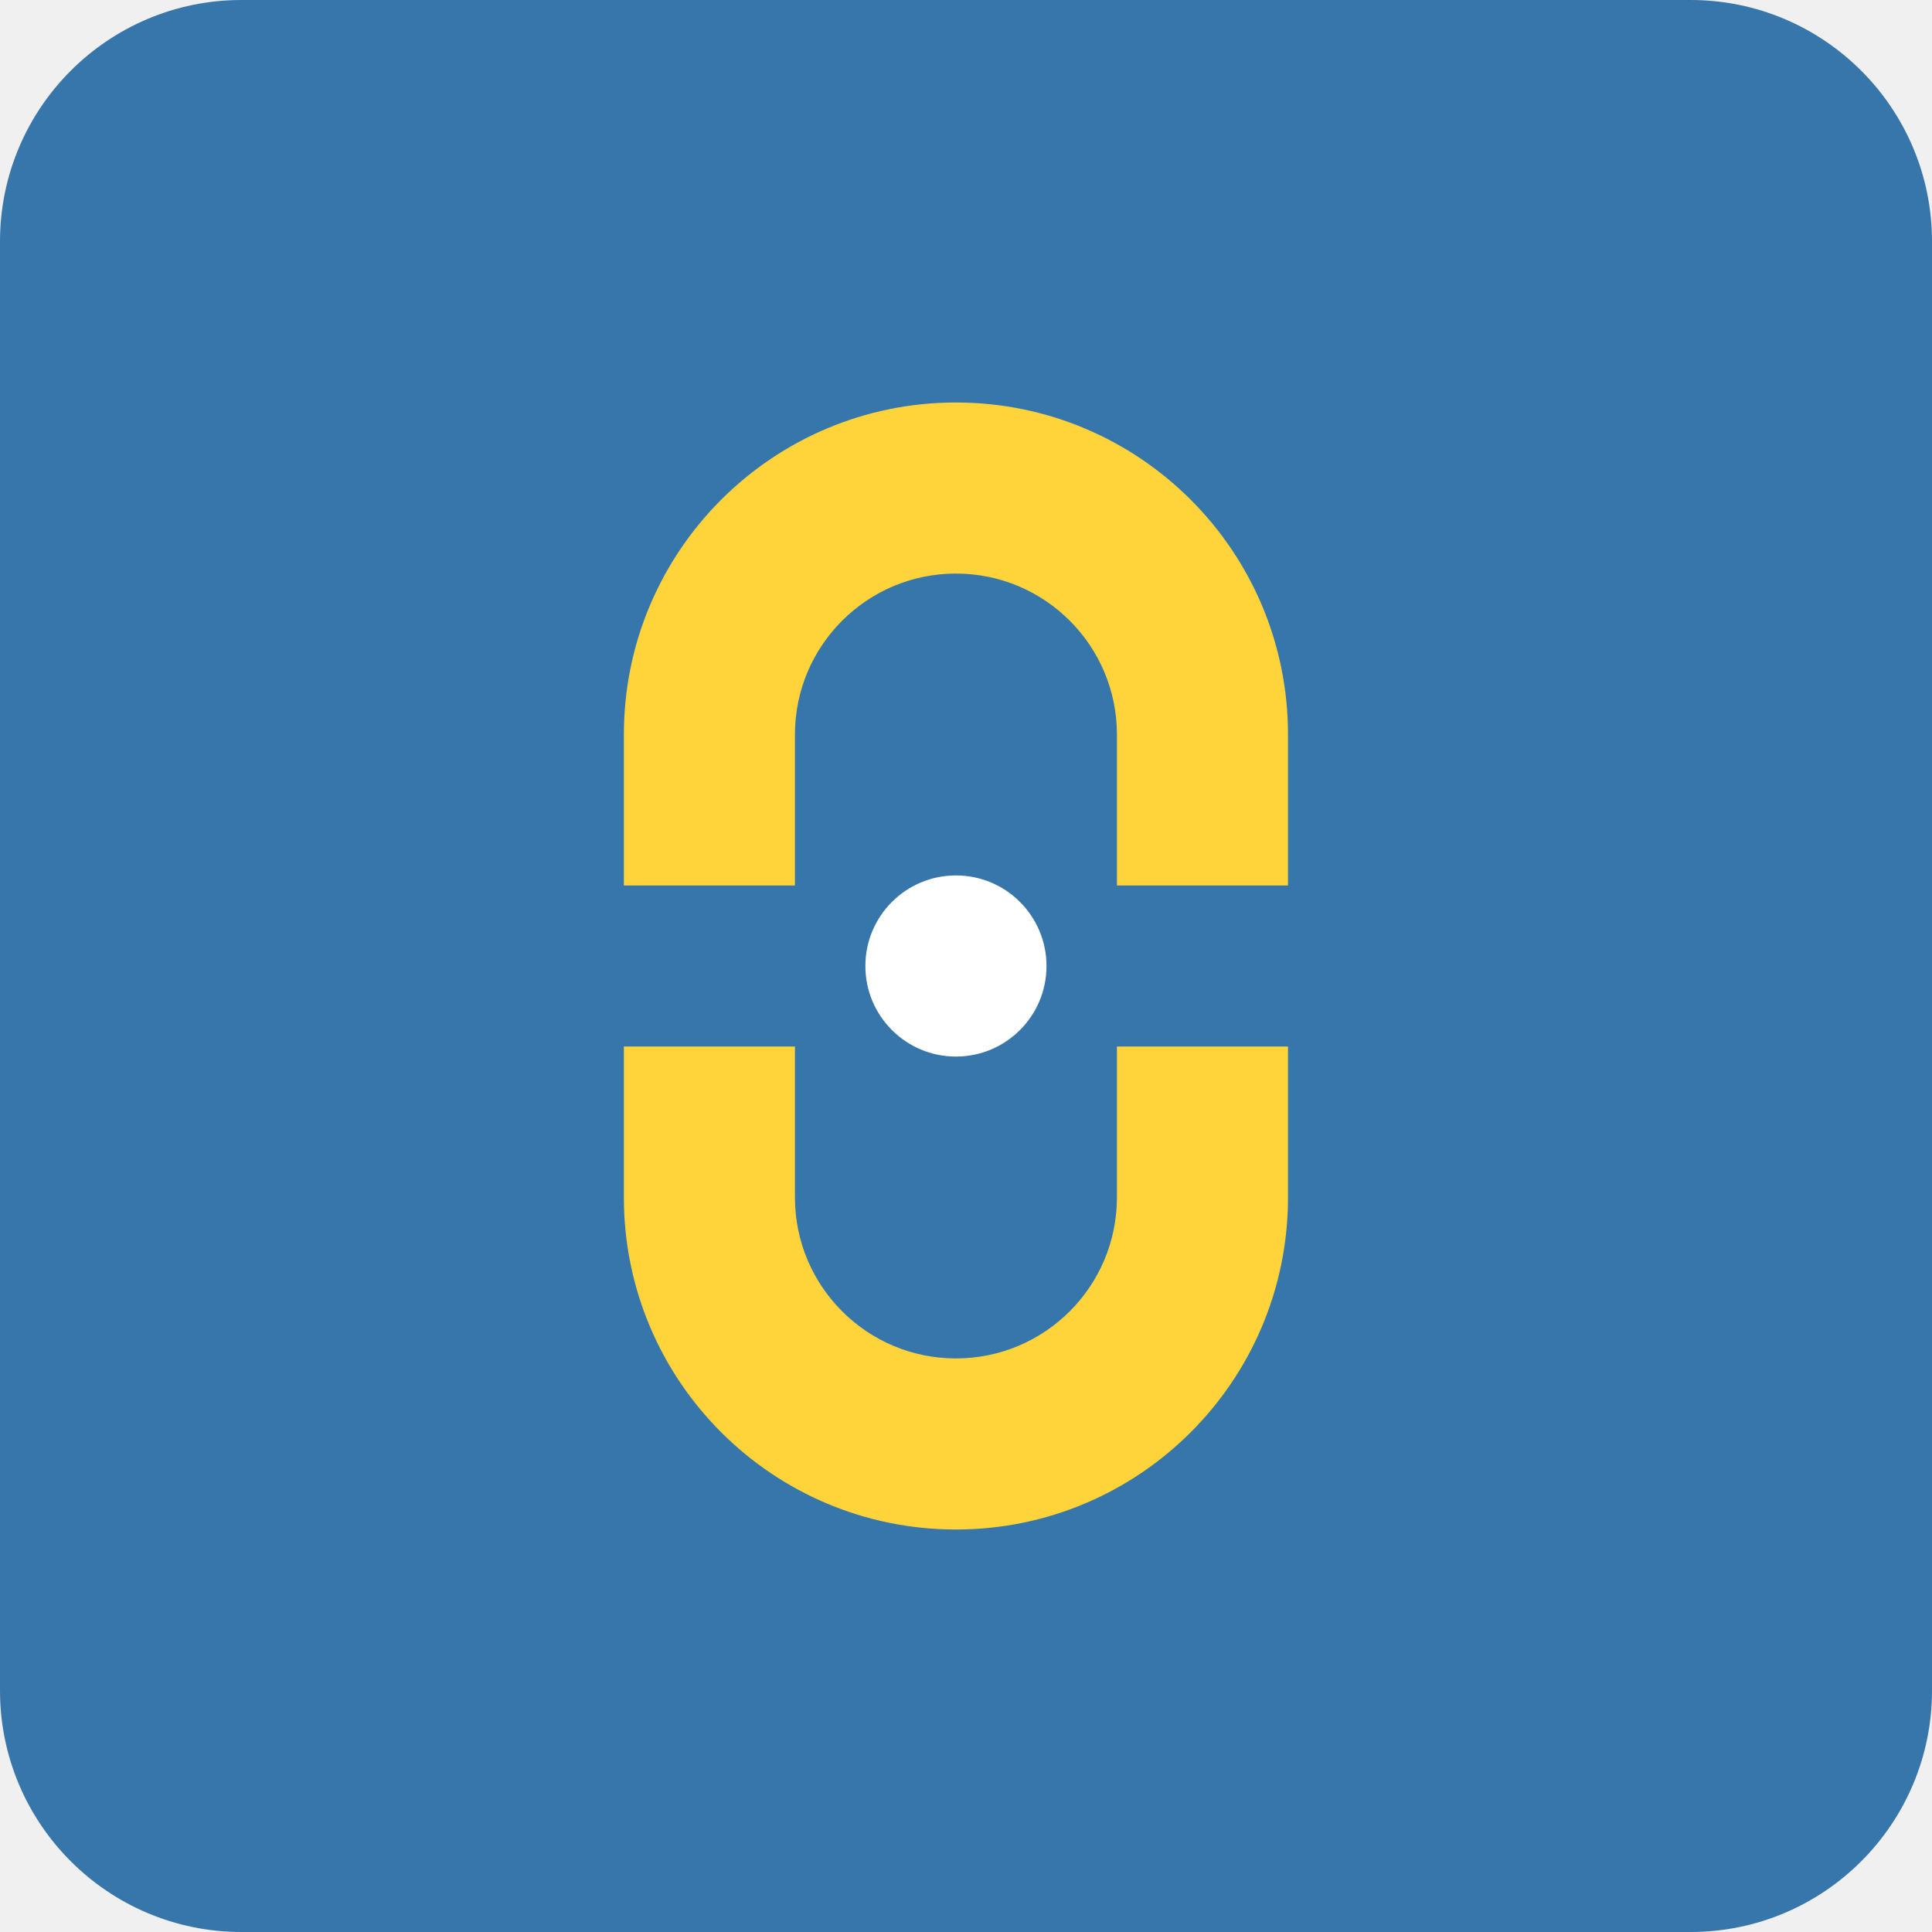
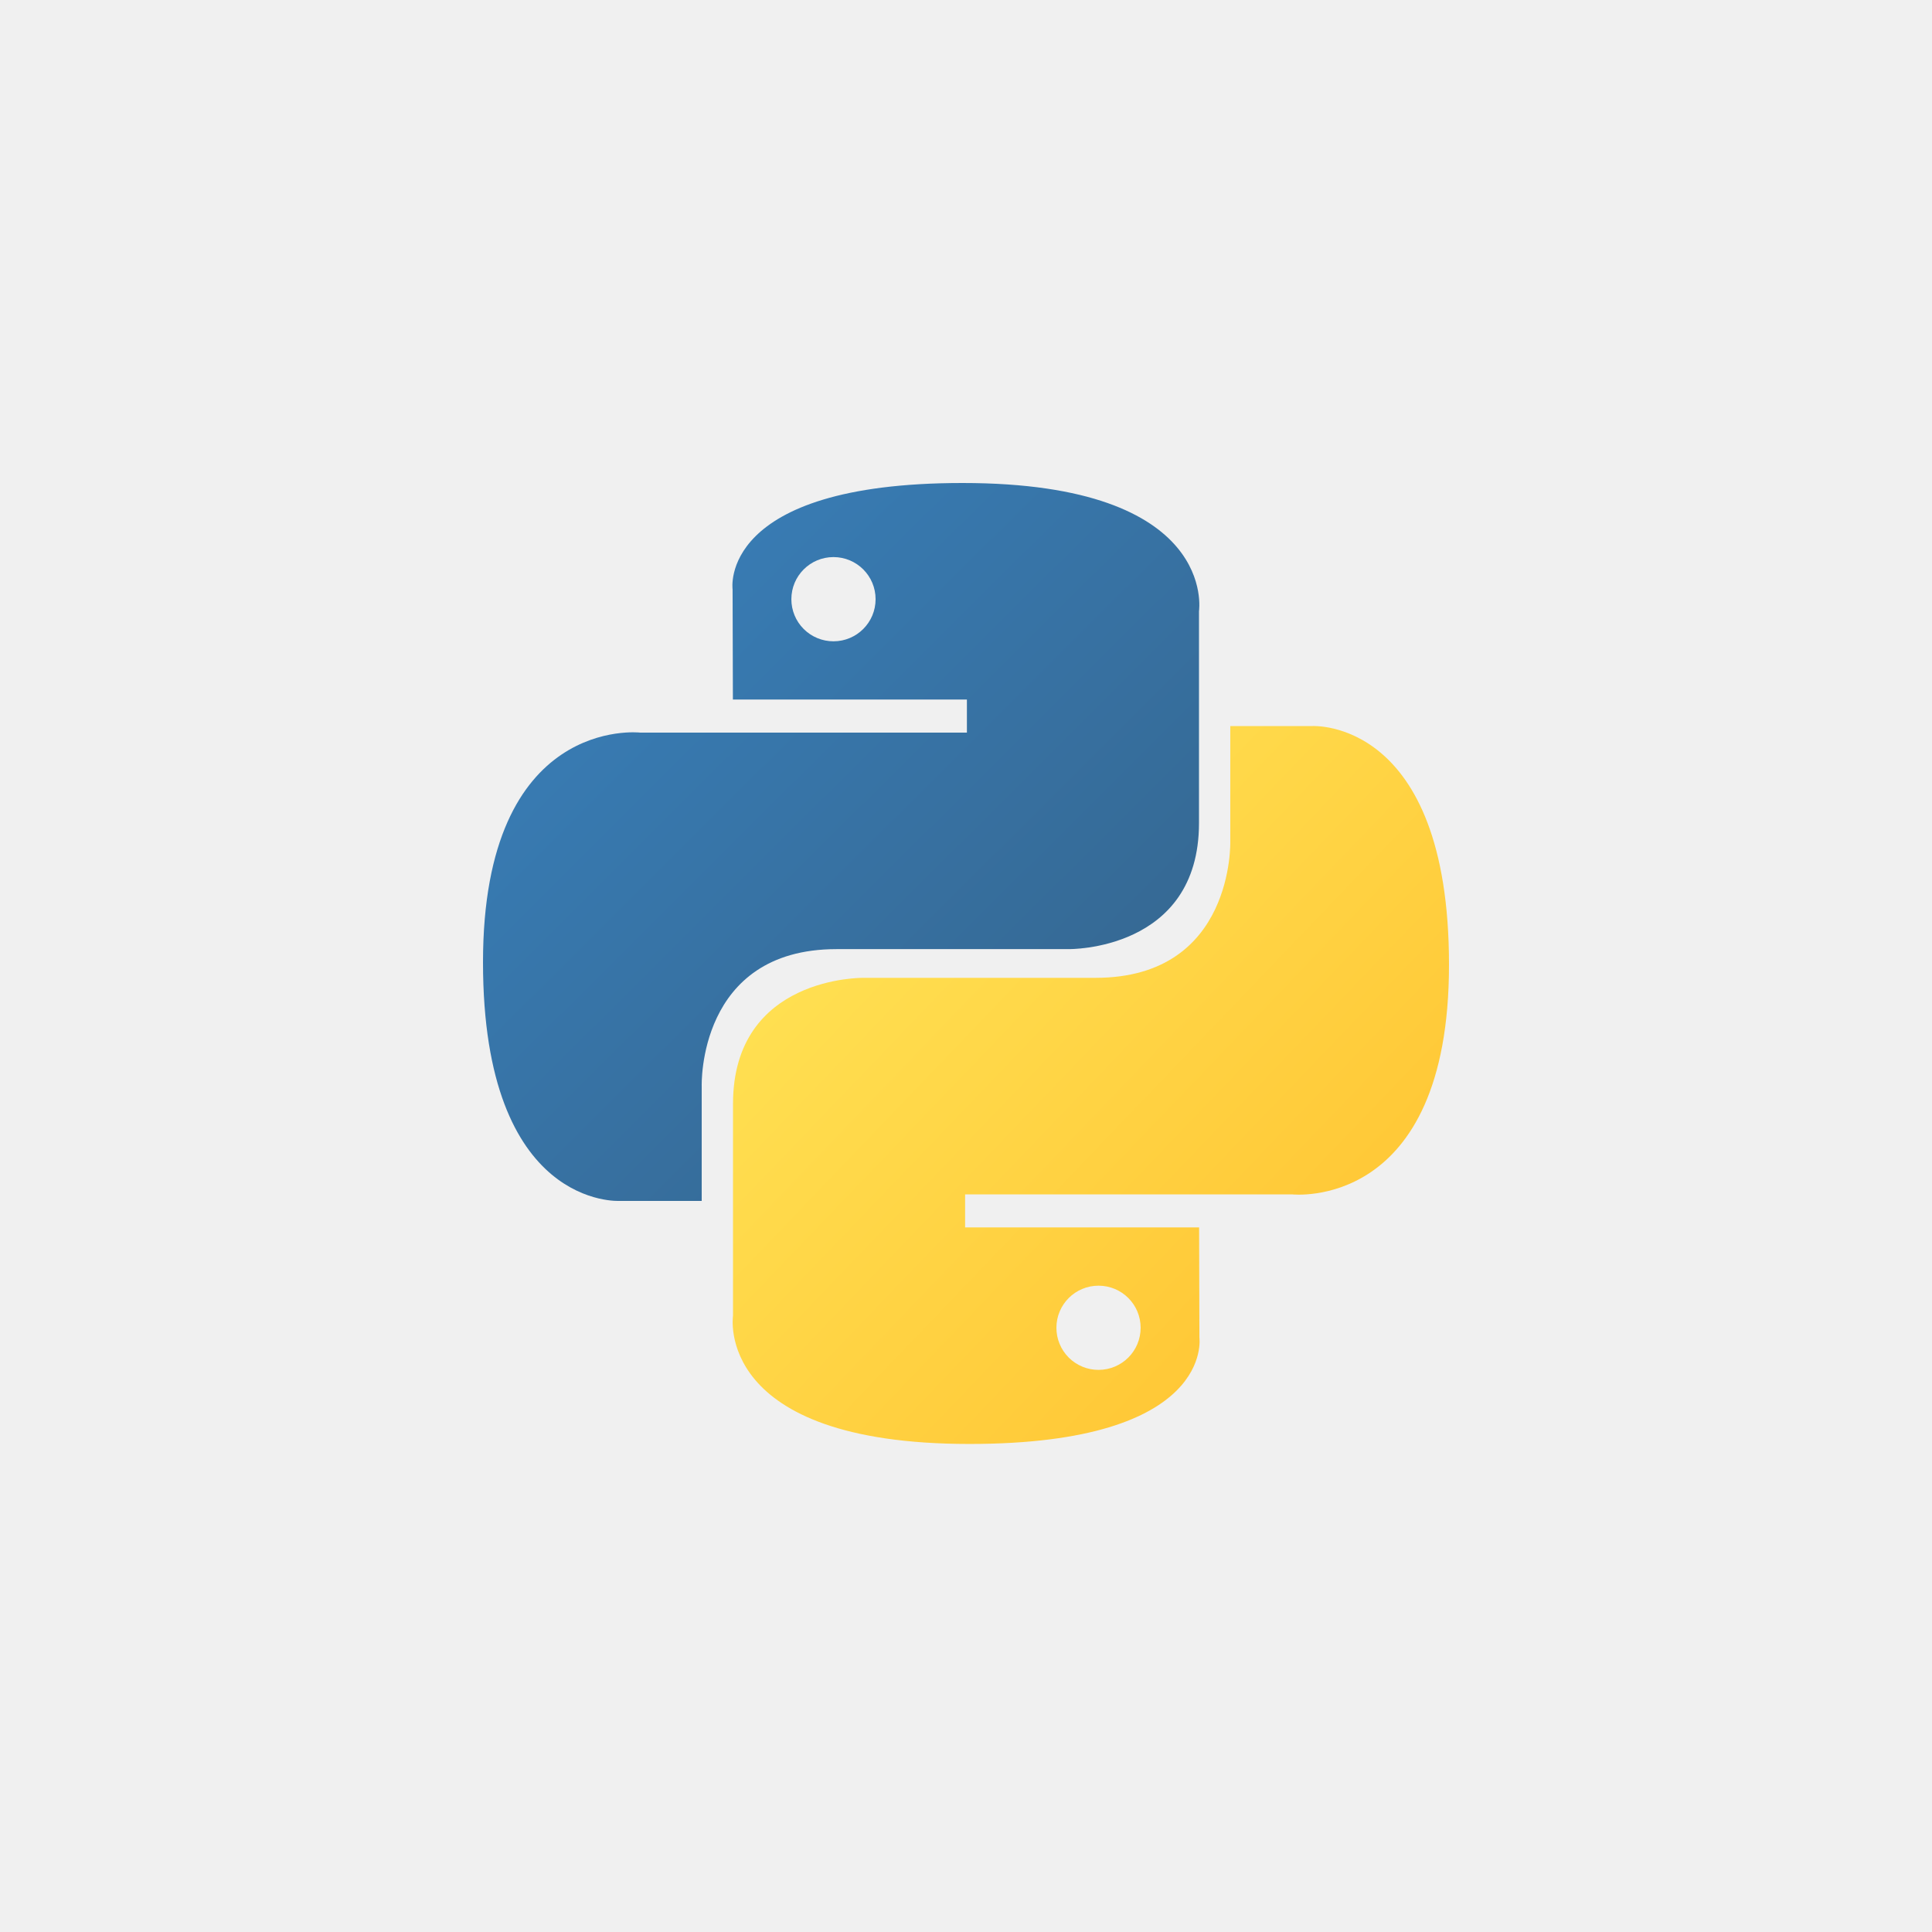
- <svg xmlns="http://www.w3.org/2000/svg" width="96" height="96" viewBox="0 0 96 96" fill="none">
-   <path d="M0 12C0 5.373 5.373 0 12 0H84C90.627 0 96 5.373 96 12V84C96 90.627 90.627 96 84 96H12C5.373 96 0 90.627 0 84V12Z" fill="#3776AB" />
-   <path d="M47.5 20C38.387 20 31 27.387 31 36.5V44H39.5V36.5C39.5 32.082 43.082 28.5 47.5 28.5C51.918 28.5 55.5 32.082 55.5 36.5V44H64V36.5C64 27.387 56.613 20 47.5 20Z" fill="#FFD43B" />
-   <path d="M47.5 76C56.613 76 64 68.613 64 59.5V52H55.5V59.5C55.5 63.918 51.918 67.5 47.5 67.5C43.082 67.5 39.5 63.918 39.5 59.5V52H31V59.5C31 68.613 38.387 76 47.5 76Z" fill="#FFD43B" />
-   <circle cx="47.5" cy="48" r="4.5" fill="white" />
+ <svg xmlns="http://www.w3.org/2000/svg" width="800px" height="800px" viewBox="0 0 64 64" fill="none">
+   <path d="M31.885 16c-8.124 0-7.617 3.523-7.617 3.523l.01 3.65h7.752v1.095H21.197S16 23.678 16 31.876c0 8.196 4.537 7.906 4.537 7.906h2.708v-3.804s-.146-4.537 4.465-4.537h7.688s4.32.07 4.32-4.175v-7.019S40.374 16 31.885 16zm-4.275 2.454c.771 0 1.395.624 1.395 1.395s-.624 1.395-1.395 1.395a1.393 1.393 0 0 1-1.395-1.395c0-.771.624-1.395 1.395-1.395z" fill="url(#a)" />
+   <path d="M32.115 47.833c8.124 0 7.617-3.523 7.617-3.523l-.01-3.65H31.97v-1.095h10.832S48 40.155 48 31.958c0-8.197-4.537-7.906-4.537-7.906h-2.708v3.803s.146 4.537-4.465 4.537h-7.688s-4.32-.07-4.32 4.175v7.019s-.656 4.247 7.833 4.247zm4.275-2.454a1.393 1.393 0 0 1-1.395-1.395c0-.77.624-1.394 1.395-1.394s1.395.623 1.395 1.394c0 .772-.624 1.395-1.395 1.395z" fill="url(#b)" />
+   <defs>
+     <linearGradient id="a" x1="19.075" y1="18.782" x2="34.898" y2="34.658" gradientUnits="userSpaceOnUse">
+       <stop stop-color="#387EB8" />
+       <stop offset="1" stop-color="#366994" />
+     </linearGradient>
+     <linearGradient id="b" x1="28.809" y1="28.882" x2="45.803" y2="45.163" gradientUnits="userSpaceOnUse">
+       <stop stop-color="#FFE052" />
+       <stop offset="1" stop-color="#FFC331" />
+     </linearGradient>
+   </defs>
</svg>
